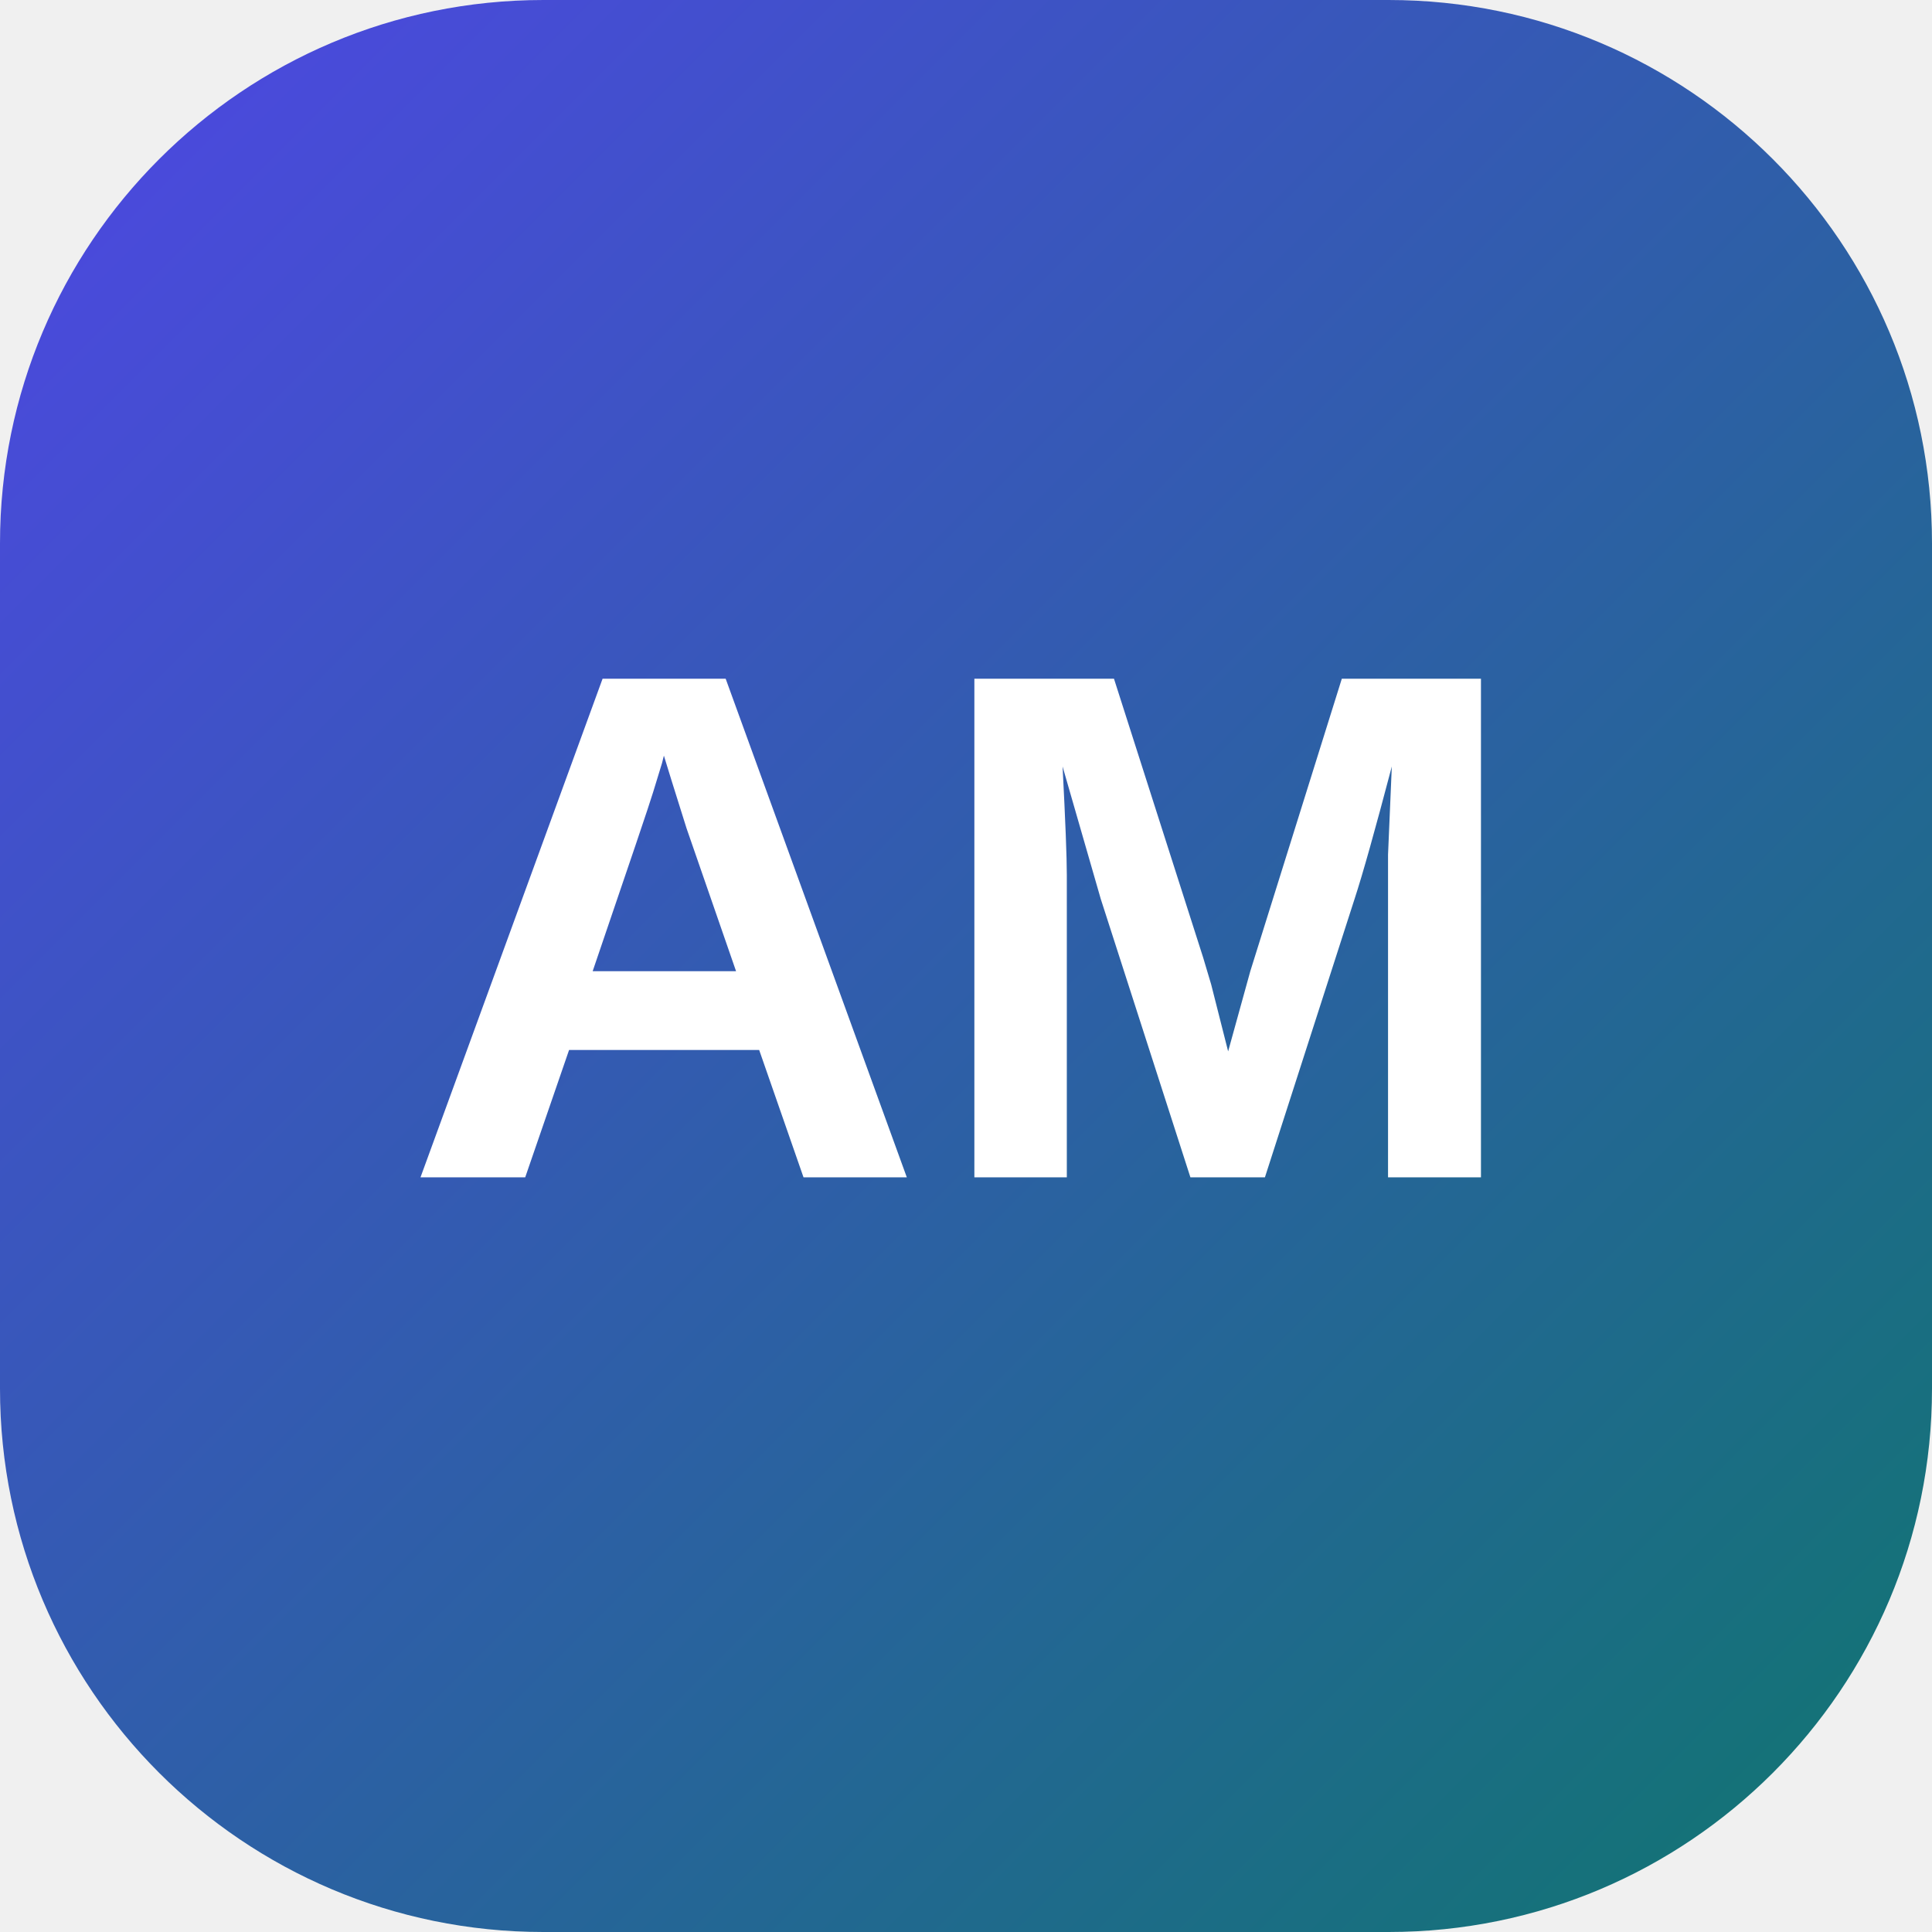
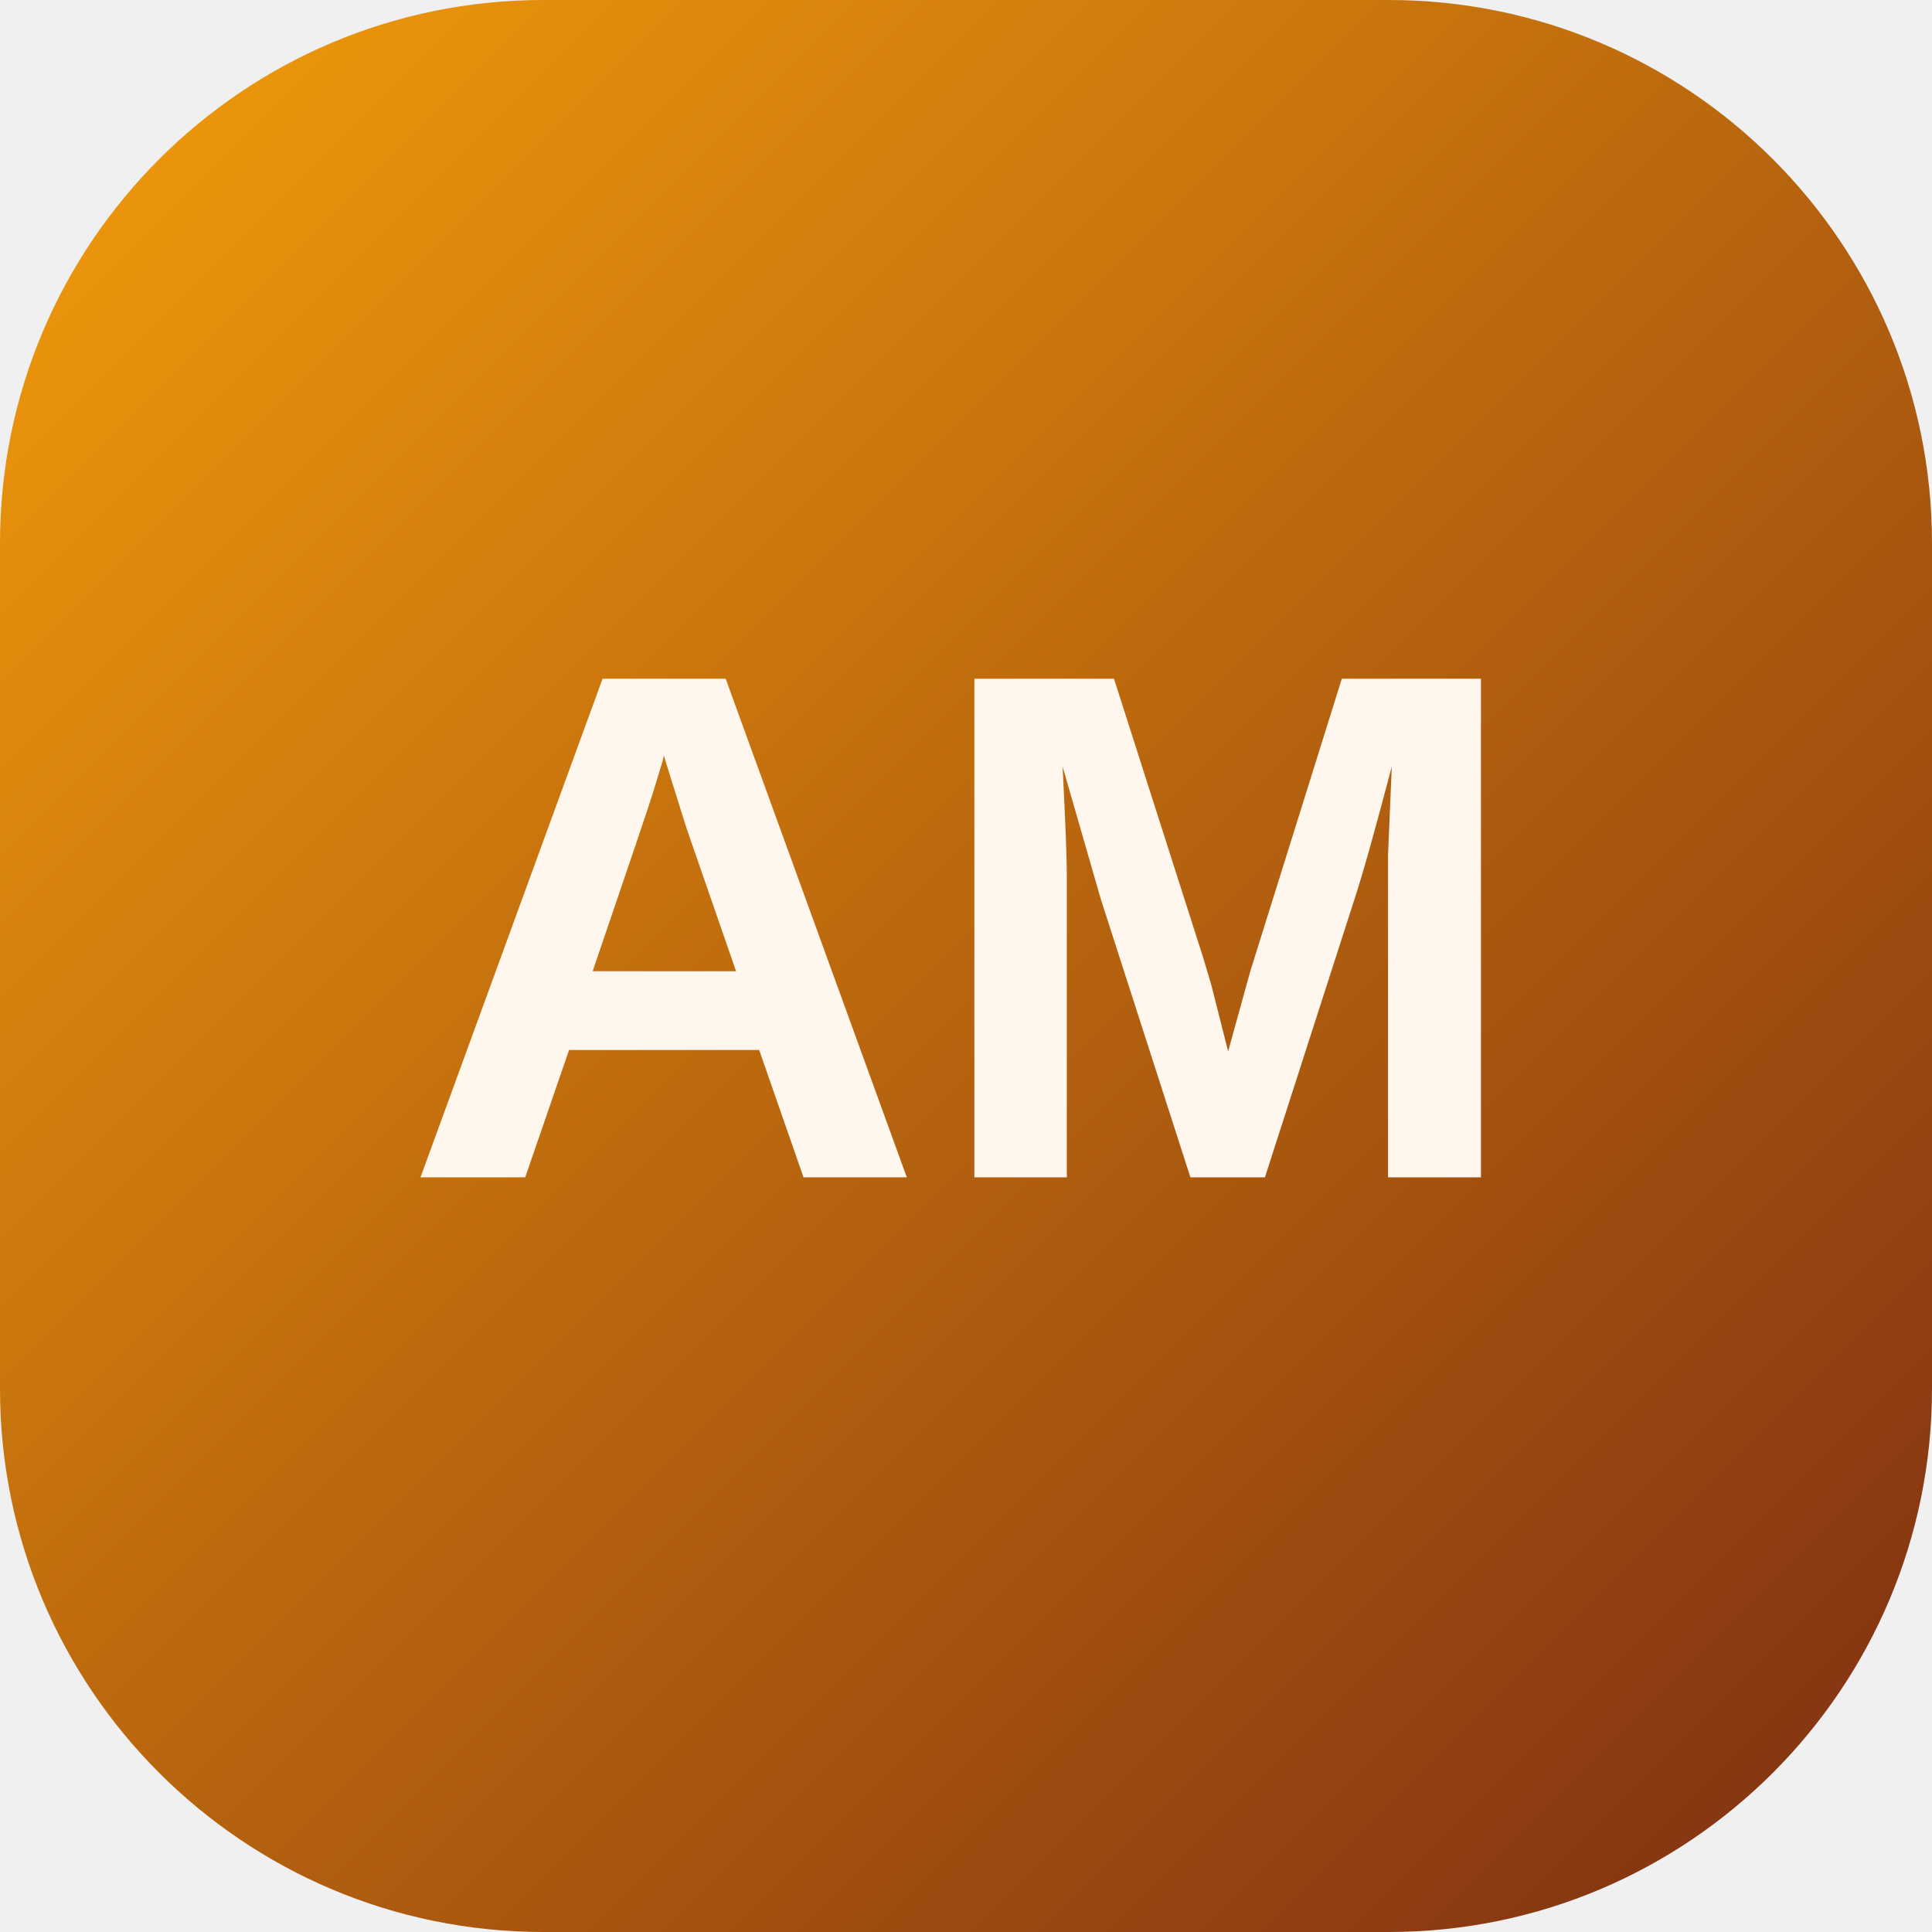
<svg xmlns="http://www.w3.org/2000/svg" viewBox="0 0 64 64">
  <defs>
    <linearGradient id="g" x1="0" x2="1" y1="0" y2="1">
-       <stop stop-color="#4f46e5" />
-       <stop offset="1" stop-color="#0f766e" />
+       <stop stop-color="#f59e0b" />
+       <stop offset="1" stop-color="#7c2d12" />
    </linearGradient>
  </defs>
  <rect width="64" height="64" rx="18" fill="url(#g)" />
-   <text x="32" y="39" text-anchor="middle" font-family="Arial, sans-serif" font-weight="800" font-size="24" fill="white">AM</text>
+   <text x="32" y="39" text-anchor="middle" font-family="Arial, sans-serif" font-weight="800" font-size="24" fill="#fff7ed">AM</text>
</svg>
